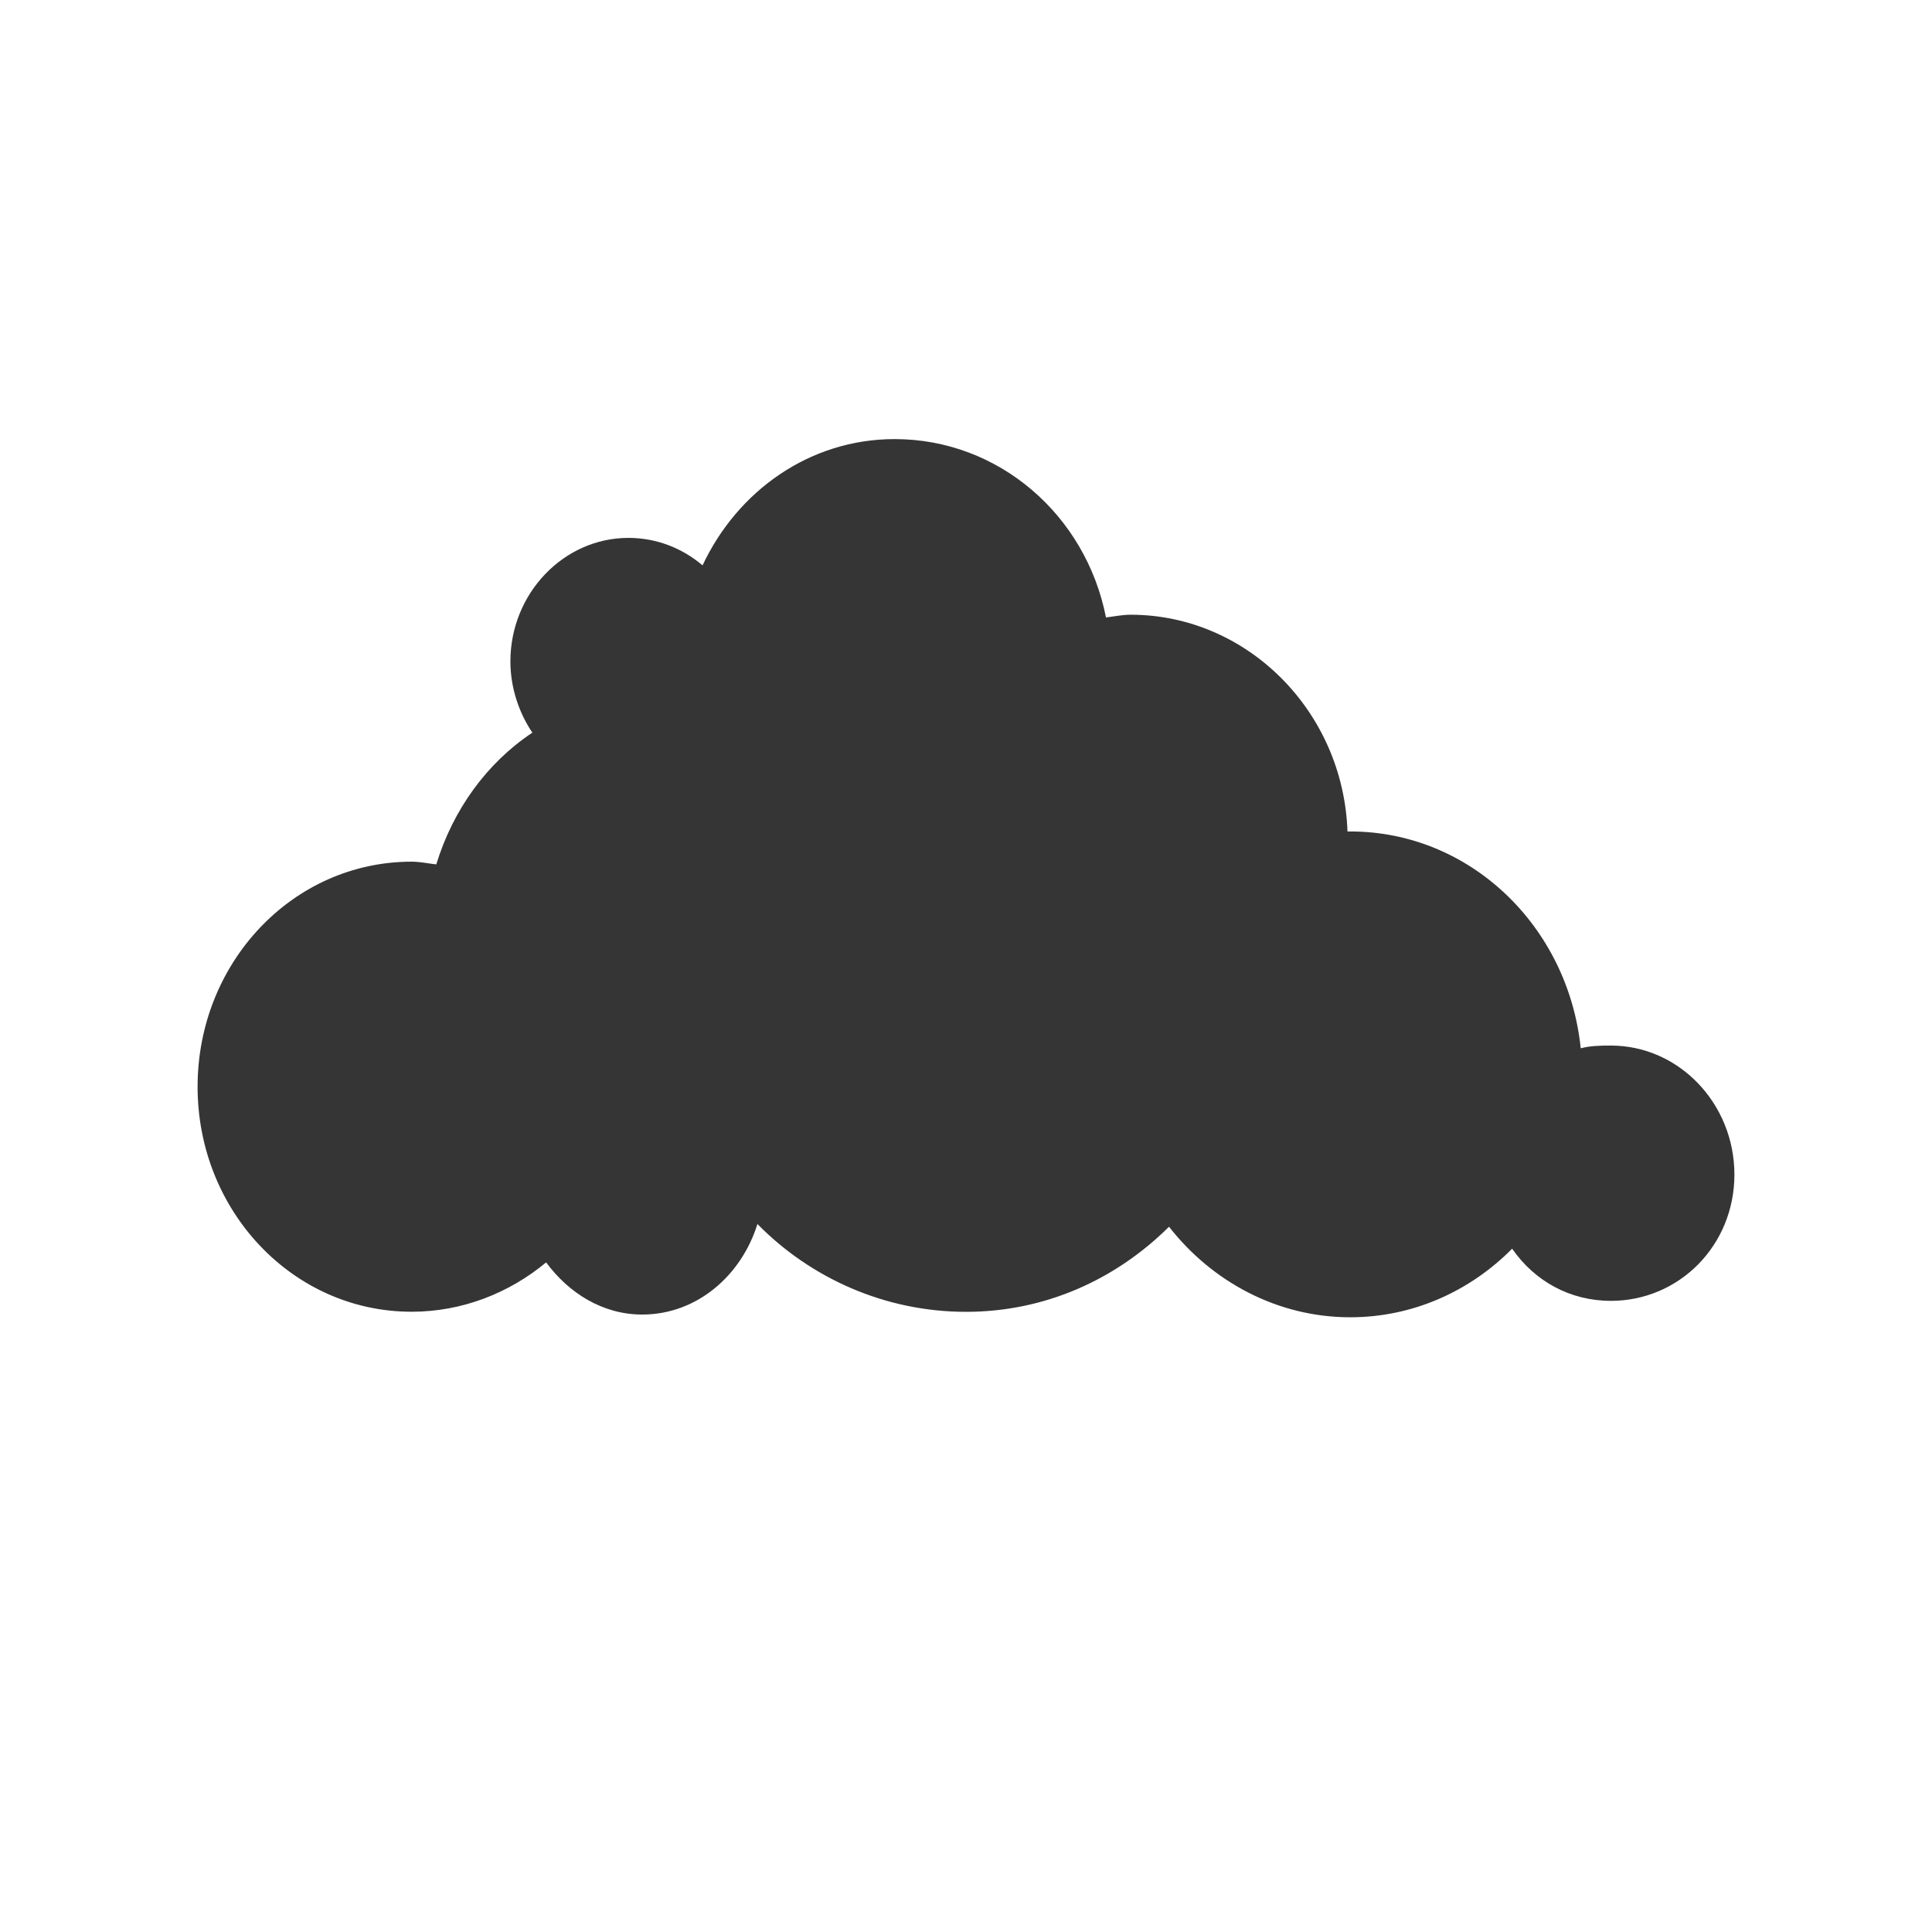
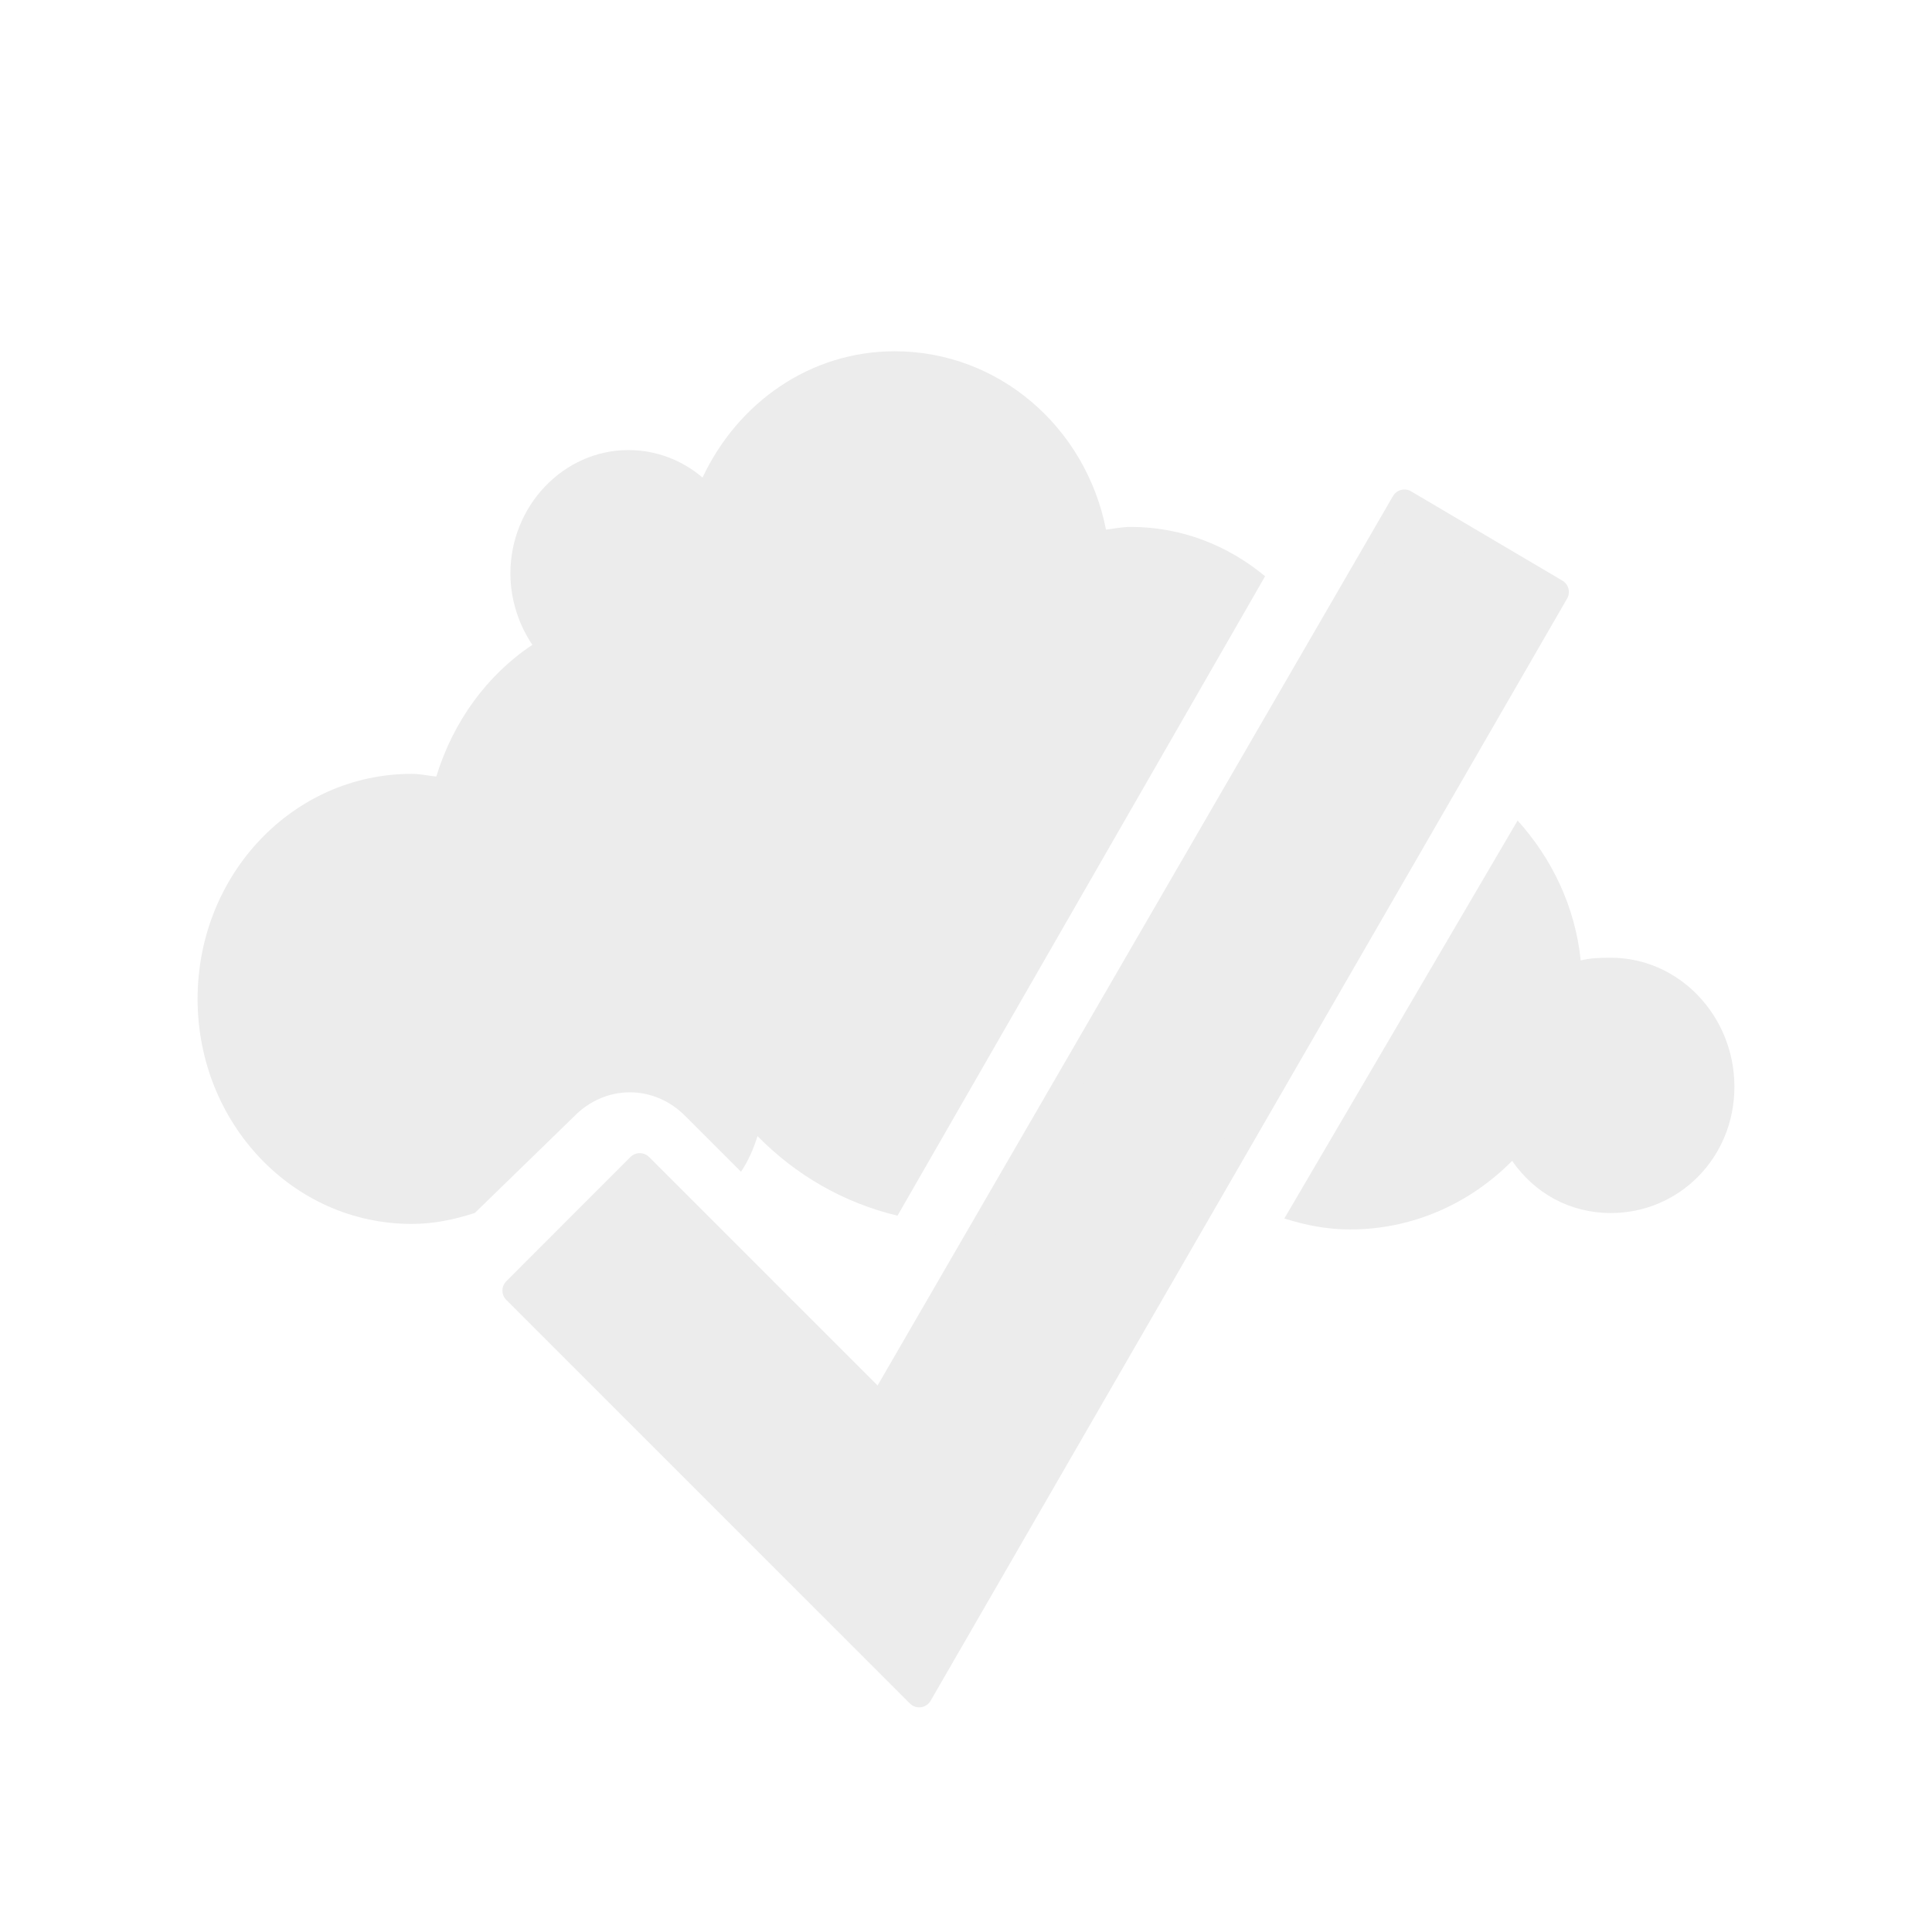
<svg xmlns="http://www.w3.org/2000/svg" id="svg9065" version="1.1" width="22" height="22">
  <defs id="defs9069" />
-   <g transform="matrix(0.06584938,0,0,0.06869972,-11.83973,2.096544)" id="g3003" style="fill:#353535;fill-opacity:1;stroke:none">
-     <path style="fill:#353535;fill-opacity:1;stroke:none" d="M 10.188,4 C 9.22,4 8.399,4.589 8,5.438 7.77,5.242 7.476,5.125 7.156,5.125 6.417,5.125 5.812,5.76 5.812,6.531 c 0,0.299 0.097,0.585 0.25,0.812 -0.518,0.344 -0.904,0.878 -1.094,1.5 C 4.876,8.833 4.783,8.812 4.688,8.812 3.333,8.812 2.25,9.962 2.25,11.375 c 0,1.413 1.083,2.562 2.438,2.562 0.577,0 1.112,-0.214 1.531,-0.562 0.256,0.347 0.641,0.594 1.094,0.594 0.623,0 1.13,-0.445 1.312,-1.031 0.609,0.62 1.457,1 2.375,1 0.902,0 1.706,-0.368 2.312,-0.969 C 13.799,13.593 14.544,14 15.375,14 c 0.717,0 1.367,-0.299 1.844,-0.781 0.255,0.368 0.657,0.594 1.125,0.594 0.775,0 1.406,-0.629 1.406,-1.438 0,-0.808 -0.632,-1.469 -1.406,-1.469 -0.12,0 -0.233,0.002 -0.344,0.031 -0.143,-1.387 -1.258,-2.469 -2.625,-2.469 -0.011,0 -0.021,-1.299e-4 -0.031,0 C 15.297,7.098 14.2,6 12.875,6 12.779,6 12.686,6.02 12.594,6.031 12.365,4.865 11.373,4 10.188,4 z" transform="matrix(15.18617,0,0,14.5561,179.8001,-15.96141)" id="circle265" />
+   <g transform="matrix(0.06584938,0,0,0.06869972,-11.83973,1.096545)" id="g3003" style="fill:#ececec;fill-opacity:1;stroke:none">
+     <path style="fill:#ececec;fill-opacity:1;stroke:none" d="M 10.188,4 C 9.22,4 8.399,4.589 8,5.438 7.77,5.242 7.476,5.125 7.156,5.125 6.417,5.125 5.812,5.76 5.812,6.531 c 0,0.299 0.097,0.585 0.25,0.812 -0.518,0.344 -0.904,0.878 -1.094,1.5 C 4.876,8.833 4.783,8.812 4.688,8.812 3.333,8.812 2.25,9.962 2.25,11.375 c 0,1.413 1.083,2.562 2.438,2.562 0.253,0 0.489,-0.05 0.719,-0.125 l 1.125,-1.094 c 0.361,-0.373 0.92,-0.373 1.281,0 l 0.625,0.625 c 0.083,-0.124 0.142,-0.26 0.188,-0.406 0.434,0.442 0.978,0.759 1.594,0.906 L 14.406,6.562 C 13.983,6.211 13.455,6 12.875,6 12.779,6 12.686,6.02 12.594,6.031 12.365,4.865 11.373,4 10.188,4 z M 17.281,9.344 14.625,13.875 c 0.243,0.077 0.484,0.125 0.75,0.125 0.717,0 1.367,-0.299 1.844,-0.781 0.255,0.368 0.657,0.594 1.125,0.594 0.775,0 1.406,-0.629 1.406,-1.438 0,-0.808 -0.632,-1.469 -1.406,-1.469 -0.12,0 -0.233,0.002 -0.344,0.031 -0.064,-0.619 -0.332,-1.165 -0.719,-1.594 z" transform="matrix(15.18617,0,0,14.5561,179.8001,-15.96141)" id="circle265" />
  </g>
+   <path style="fill:#ececec;fill-opacity:1;stroke:#ececec;stroke-width:0.3;stroke-miterlimit:4;stroke-dasharray:none;stroke-opacity:1;stroke-linejoin:round" d="M 5.871,14.696 10.467,19.292 17.715,6.741 15.992,5.724 10.025,16.021 7.285,13.281 5.871,14.696 z" id="rect5629-8-1" />
</svg>
